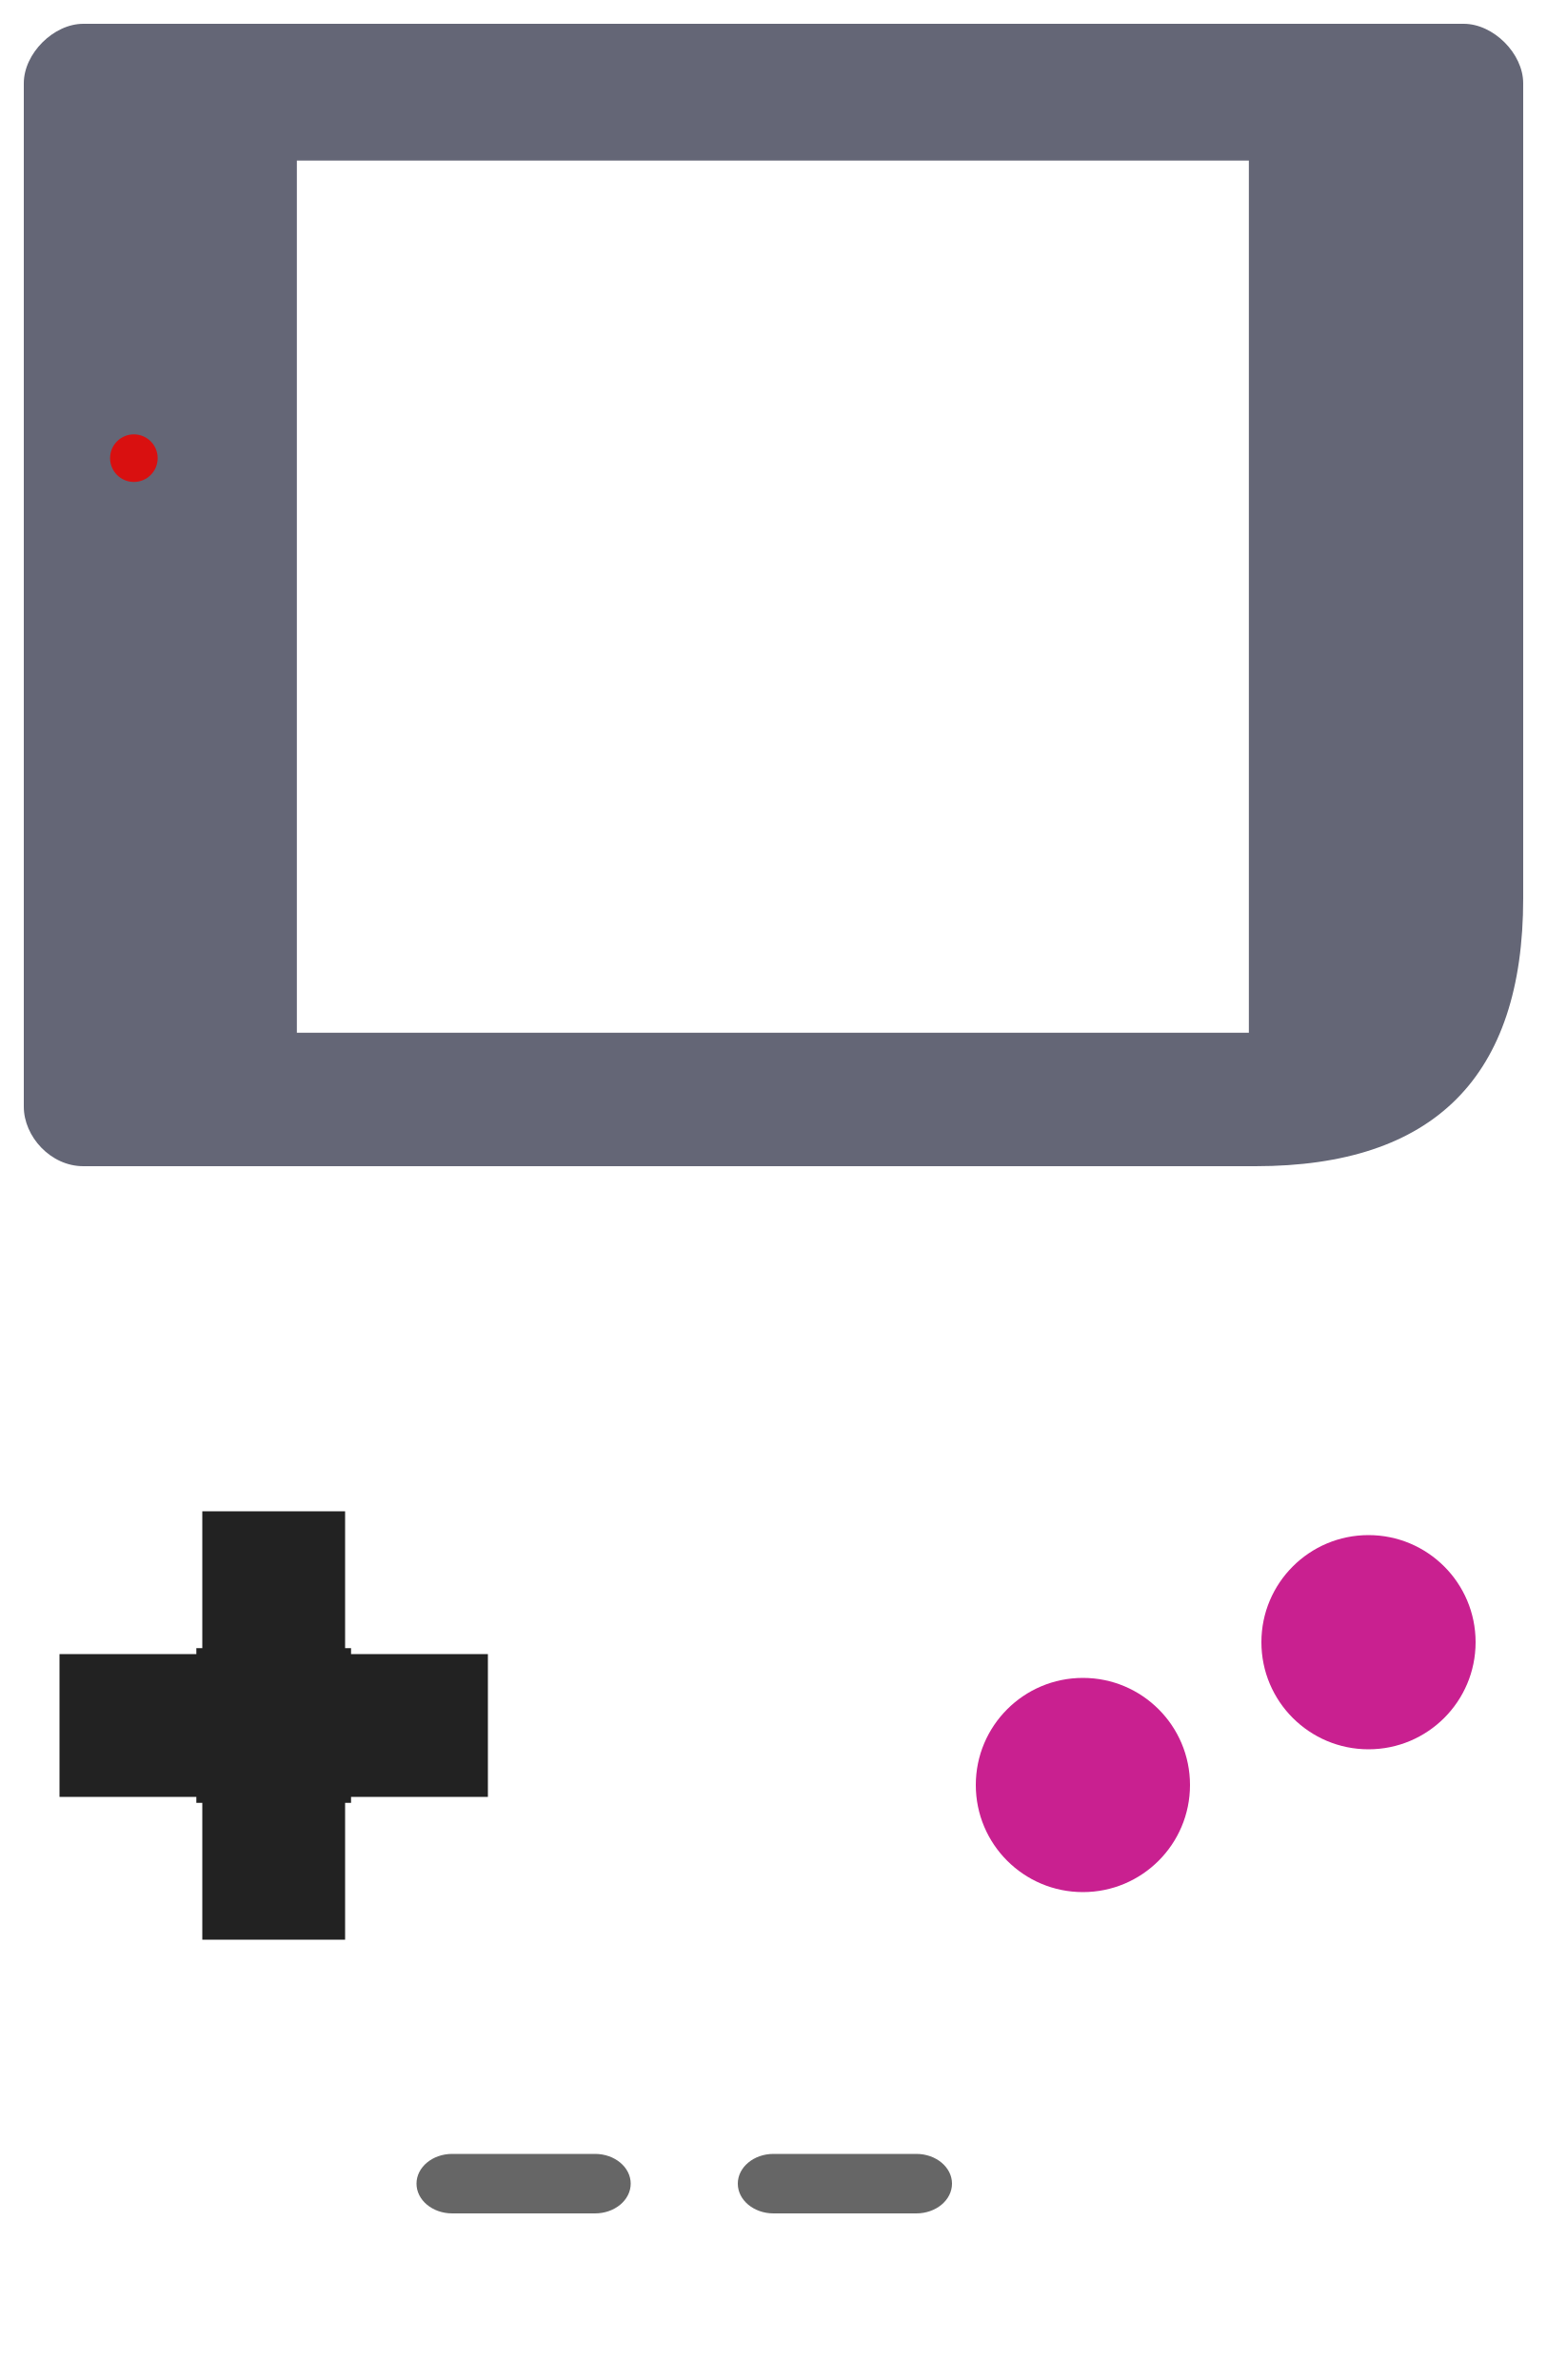
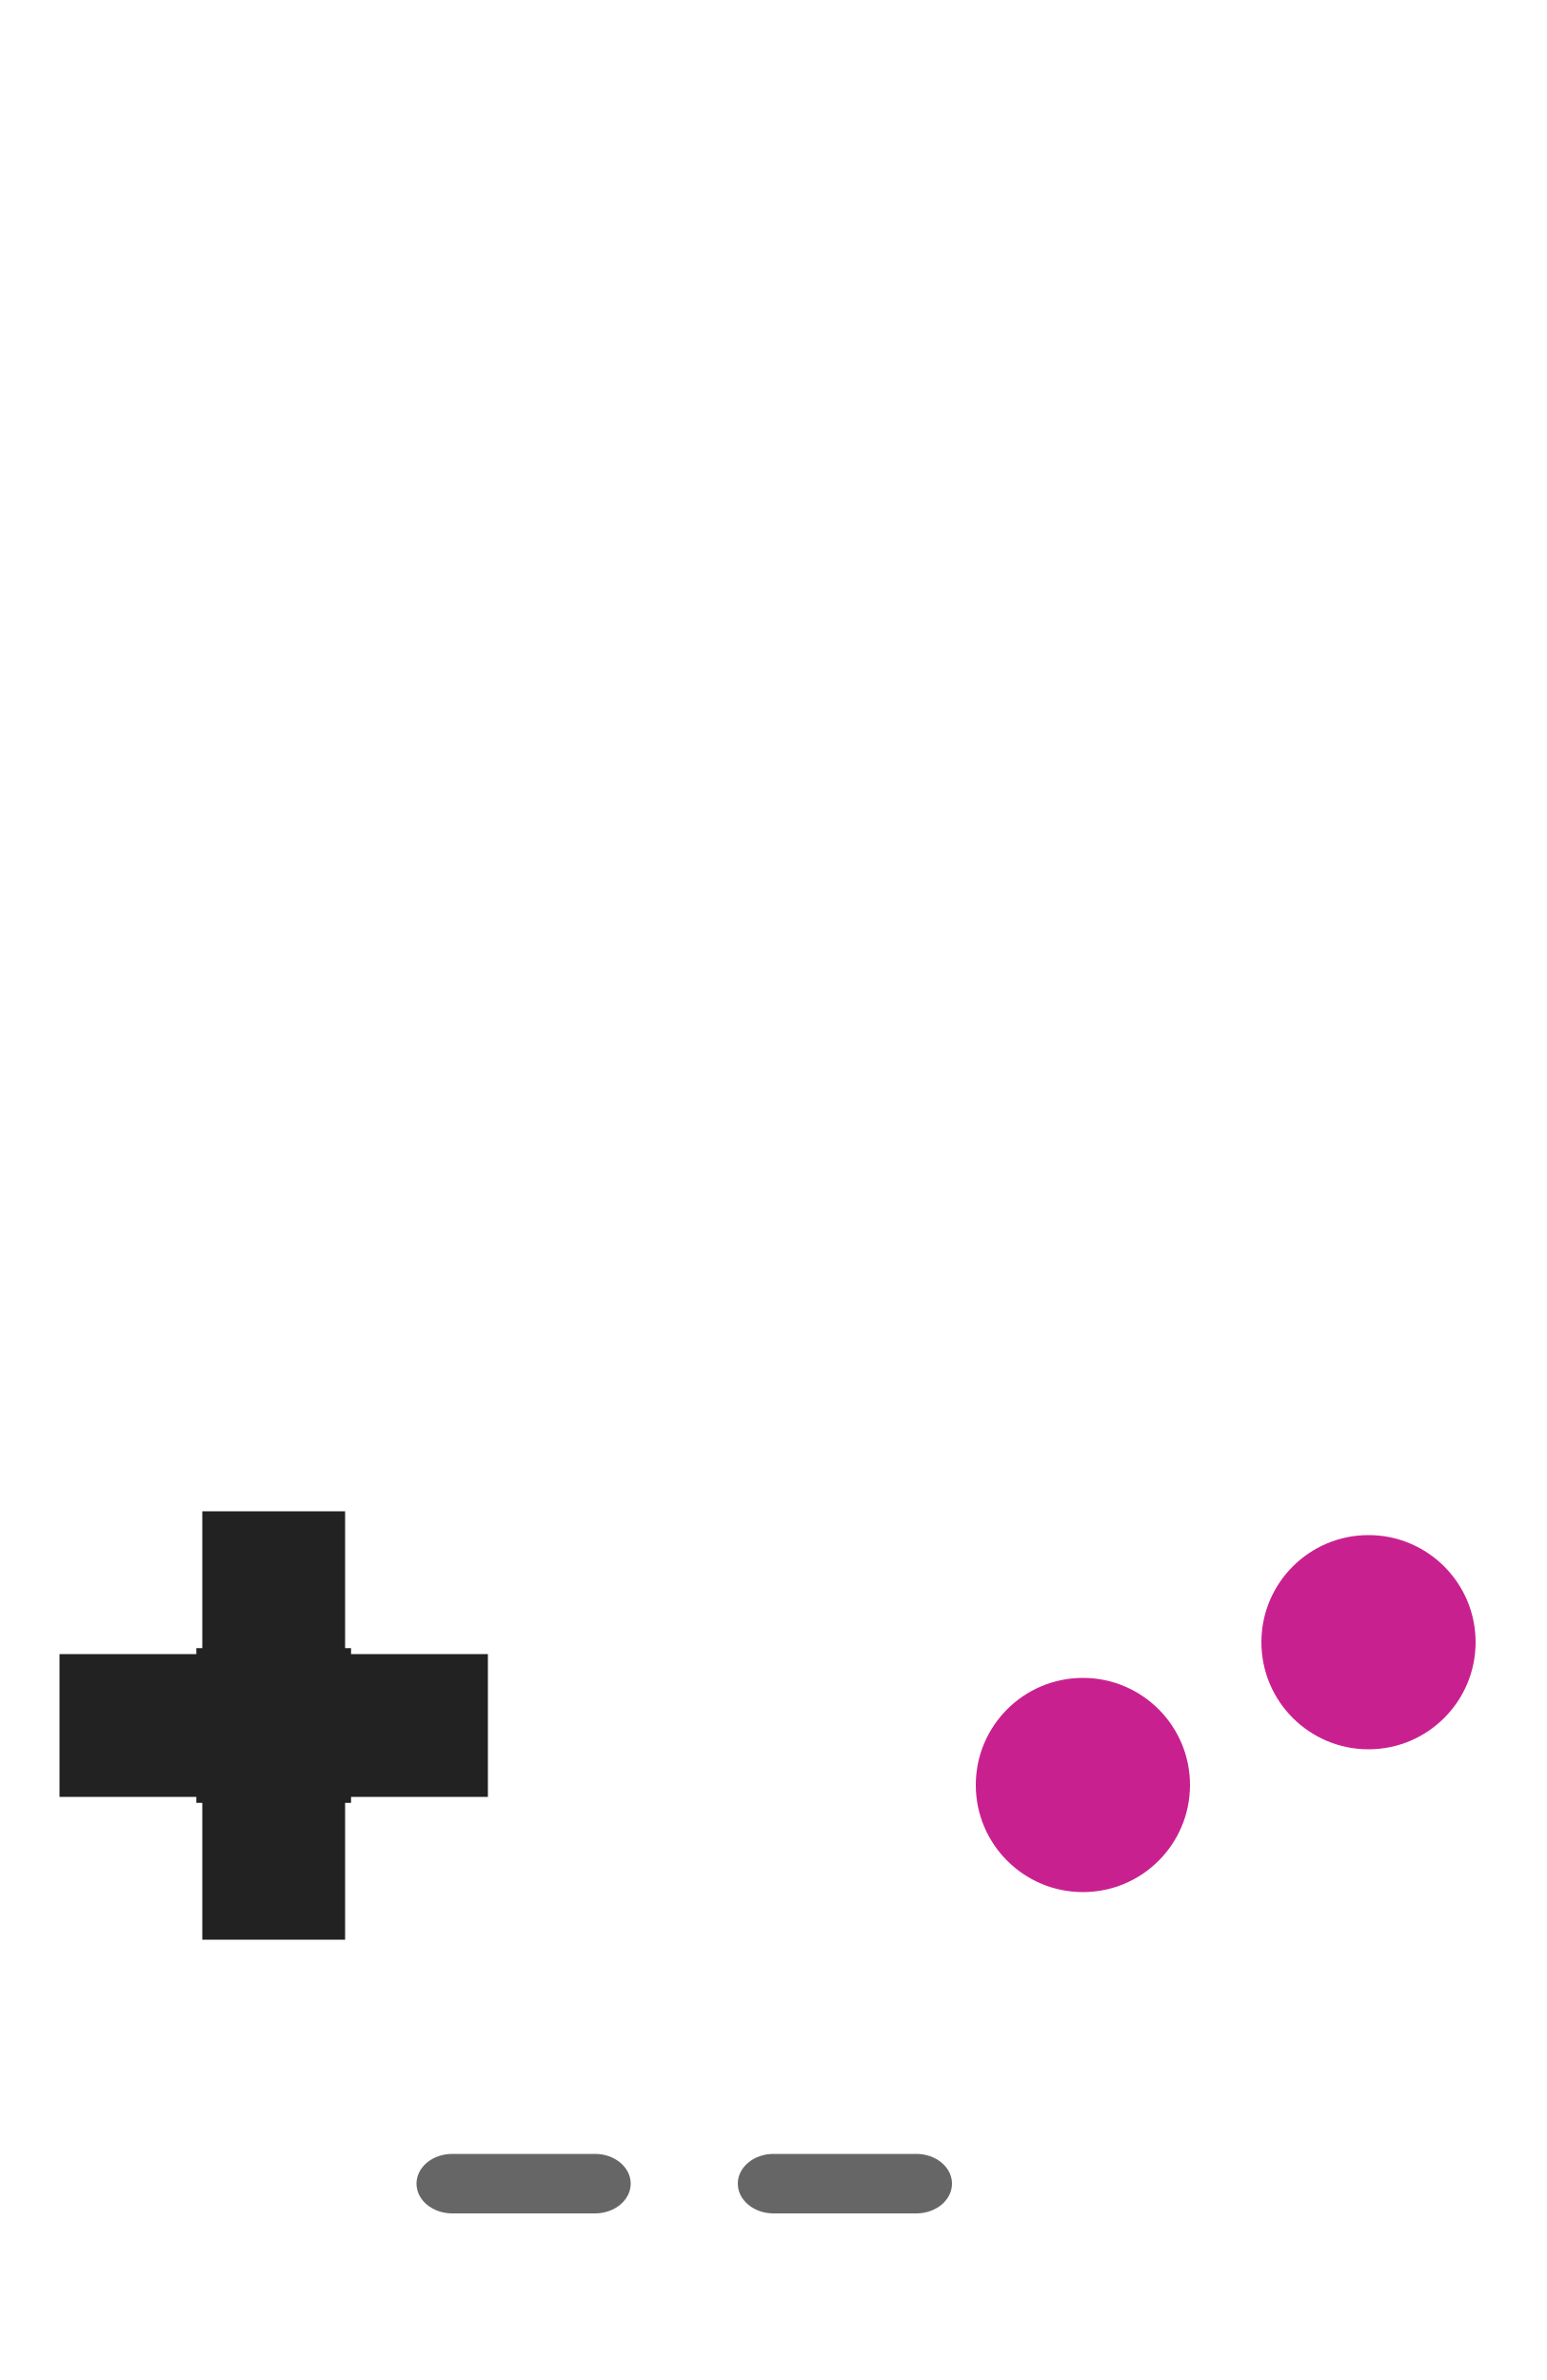
<svg xmlns="http://www.w3.org/2000/svg" width="130mm" height="200mm" viewBox="0 0 130 200" version="1.1" id="svg8">
  <defs id="defs2" />
  <g id="layer1" transform="translate(0,-197)">
-     <path style="opacity:1;fill:#646676;fill-opacity:1;stroke:#646676;stroke-width:0;stroke-linecap:round;stroke-linejoin:round;stroke-miterlimit:4;stroke-dasharray:none;stroke-opacity:1;paint-order:stroke fill markers" d="m 26.457,7.559 c -9.449,0 -18.898,9.45 -18.898,18.898 V 351.496 c -10e-8,9.449 8.505,18.898 18.898,18.898 H 398.74 c 56.693,0 85.039,-28.348 85.039,-85.041 V 26.457 c 0,-9.449 -9.448,-18.898 -18.896,-18.898 z M 94.285,51 H 396.648 V 328 H 94.285 Z" transform="matrix(0.2645833,0,0,0.2645833,0,197)" id="rect880" />
-     <circle style="opacity:1;fill:#d91010;fill-opacity:1;stroke:#d91010;stroke-width:0;stroke-linecap:round;stroke-linejoin:round;stroke-miterlimit:4;stroke-dasharray:none;stroke-opacity:1;paint-order:stroke fill markers" id="path947" cx="11.25" cy="235.5" r="2" />
    <circle style="opacity:1;fill:#c92090;fill-opacity:1;stroke:#d91010;stroke-width:0;stroke-linecap:round;stroke-linejoin:round;stroke-miterlimit:4;stroke-dasharray:none;stroke-opacity:1;paint-order:stroke fill markers" cx="115" cy="335" r="9" />
    <circle style="opacity:1;fill:#c92090;fill-opacity:1;stroke:#d91010;stroke-width:0;stroke-linecap:round;stroke-linejoin:round;stroke-miterlimit:4;stroke-dasharray:none;stroke-opacity:1;paint-order:stroke fill markers" cx="91" cy="347" r="9" />
    <rect style="opacity:1;fill:#222;fill-opacity:1;stroke:#bdbdbd;stroke-width:0;stroke-linecap:round;stroke-linejoin:round;stroke-miterlimit:4;stroke-dasharray:none;stroke-opacity:1;paint-order:stroke fill markers" width="12" height="12" x="17" y="324" />
    <rect style="opacity:1;fill:#222;fill-opacity:1;stroke:#bdbdbd;stroke-width:0;stroke-linecap:round;stroke-linejoin:round;stroke-miterlimit:4;stroke-dasharray:none;stroke-opacity:1;paint-order:stroke fill markers" width="12" height="12" x="17" y="348" />
    <rect style="opacity:1;fill:#222;fill-opacity:1;stroke:#bdbdbd;stroke-width:0;stroke-linecap:round;stroke-linejoin:round;stroke-miterlimit:4;stroke-dasharray:none;stroke-opacity:1;paint-order:stroke fill markers" width="12" height="12" x="5" y="336" />
    <rect style="opacity:1;fill:#222;fill-opacity:1;stroke:#bdbdbd;stroke-width:0;stroke-linecap:round;stroke-linejoin:round;stroke-miterlimit:4;stroke-dasharray:none;stroke-opacity:1;paint-order:stroke fill markers" width="13" height="13" x="16.5" y="335.5" />
    <rect style="opacity:1;fill:#222;fill-opacity:1;stroke:#bdbdbd;stroke-width:0;stroke-linecap:round;stroke-linejoin:round;stroke-miterlimit:4;stroke-dasharray:none;stroke-opacity:1;paint-order:stroke fill markers" width="12" height="12" x="29" y="336" />
    <rect style="opacity:1;fill:#666;fill-opacity:1;stroke:#bdbdbd;stroke-width:0;stroke-linecap:round;stroke-linejoin:round;stroke-miterlimit:4;stroke-dasharray:none;stroke-opacity:1;paint-order:stroke fill markers" width="18" height="5" rx="3" ry="3" x="35" y="378" />
    <rect style="opacity:1;fill:#666;fill-opacity:1;stroke:#bdbdbd;stroke-width:0;stroke-linecap:round;stroke-linejoin:round;stroke-miterlimit:4;stroke-dasharray:none;stroke-opacity:1;paint-order:stroke fill markers" width="18" height="5" rx="3" ry="3" x="62" y="378" />
  </g>
</svg>
